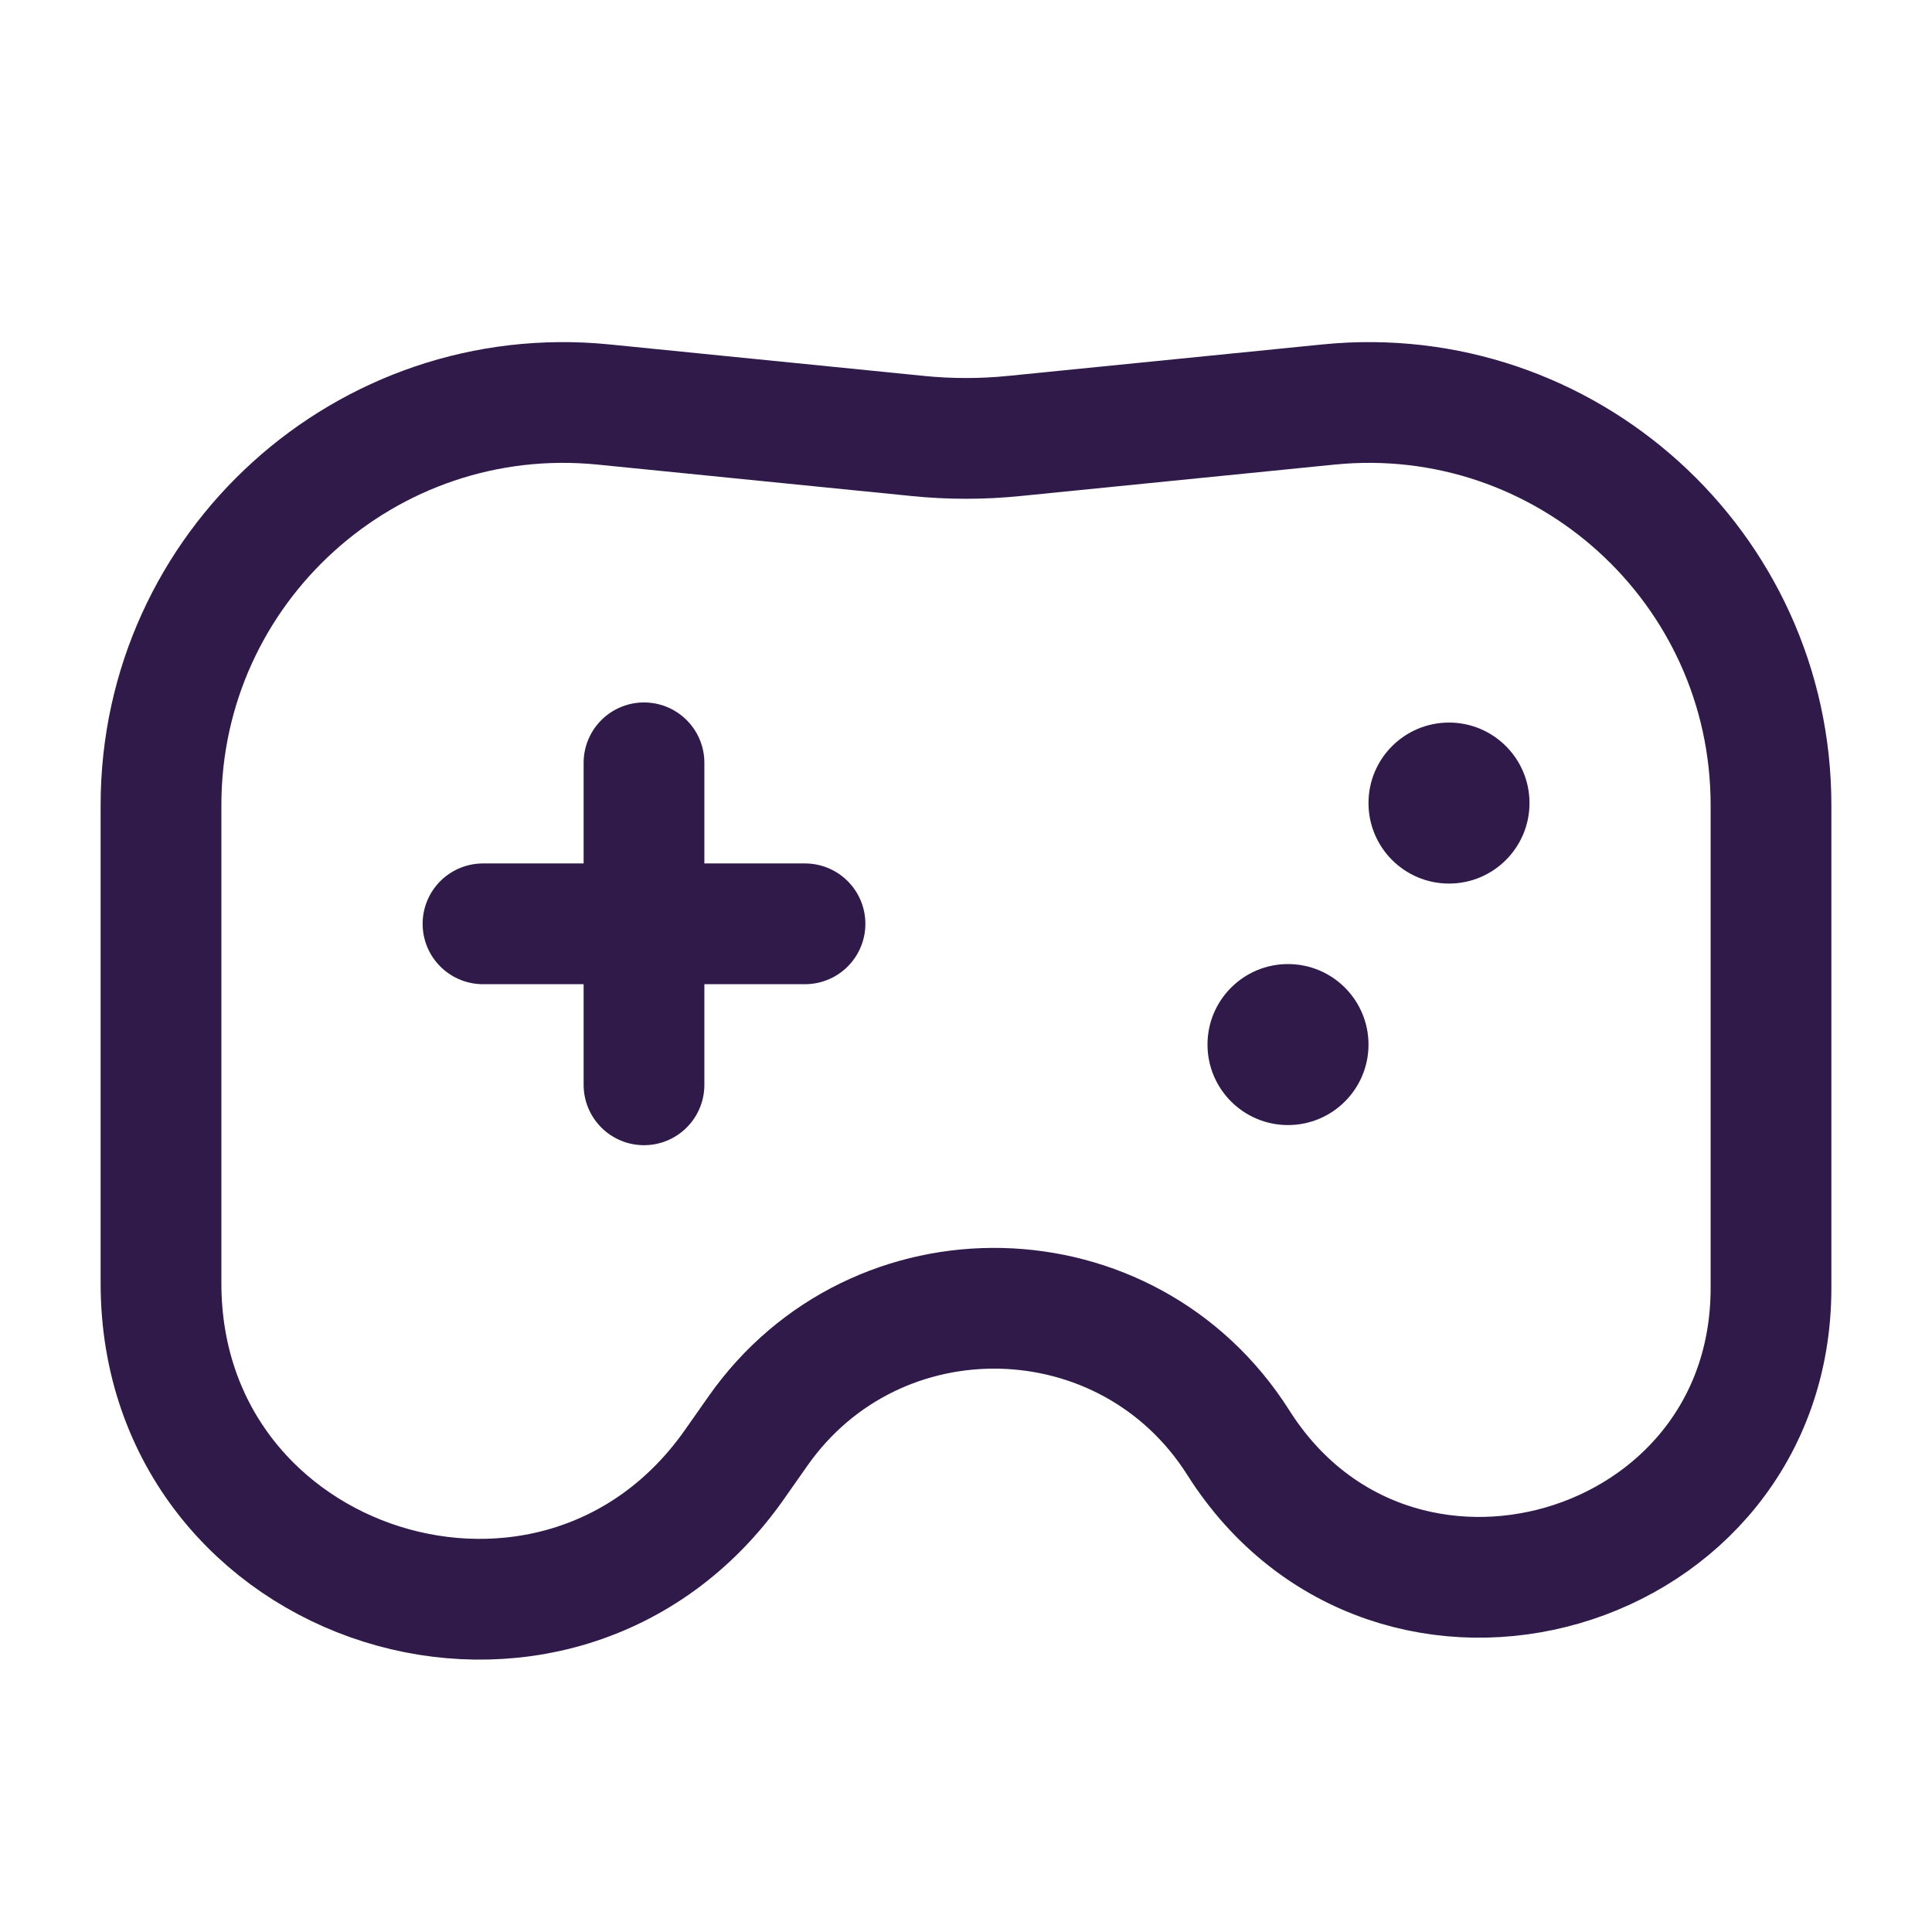
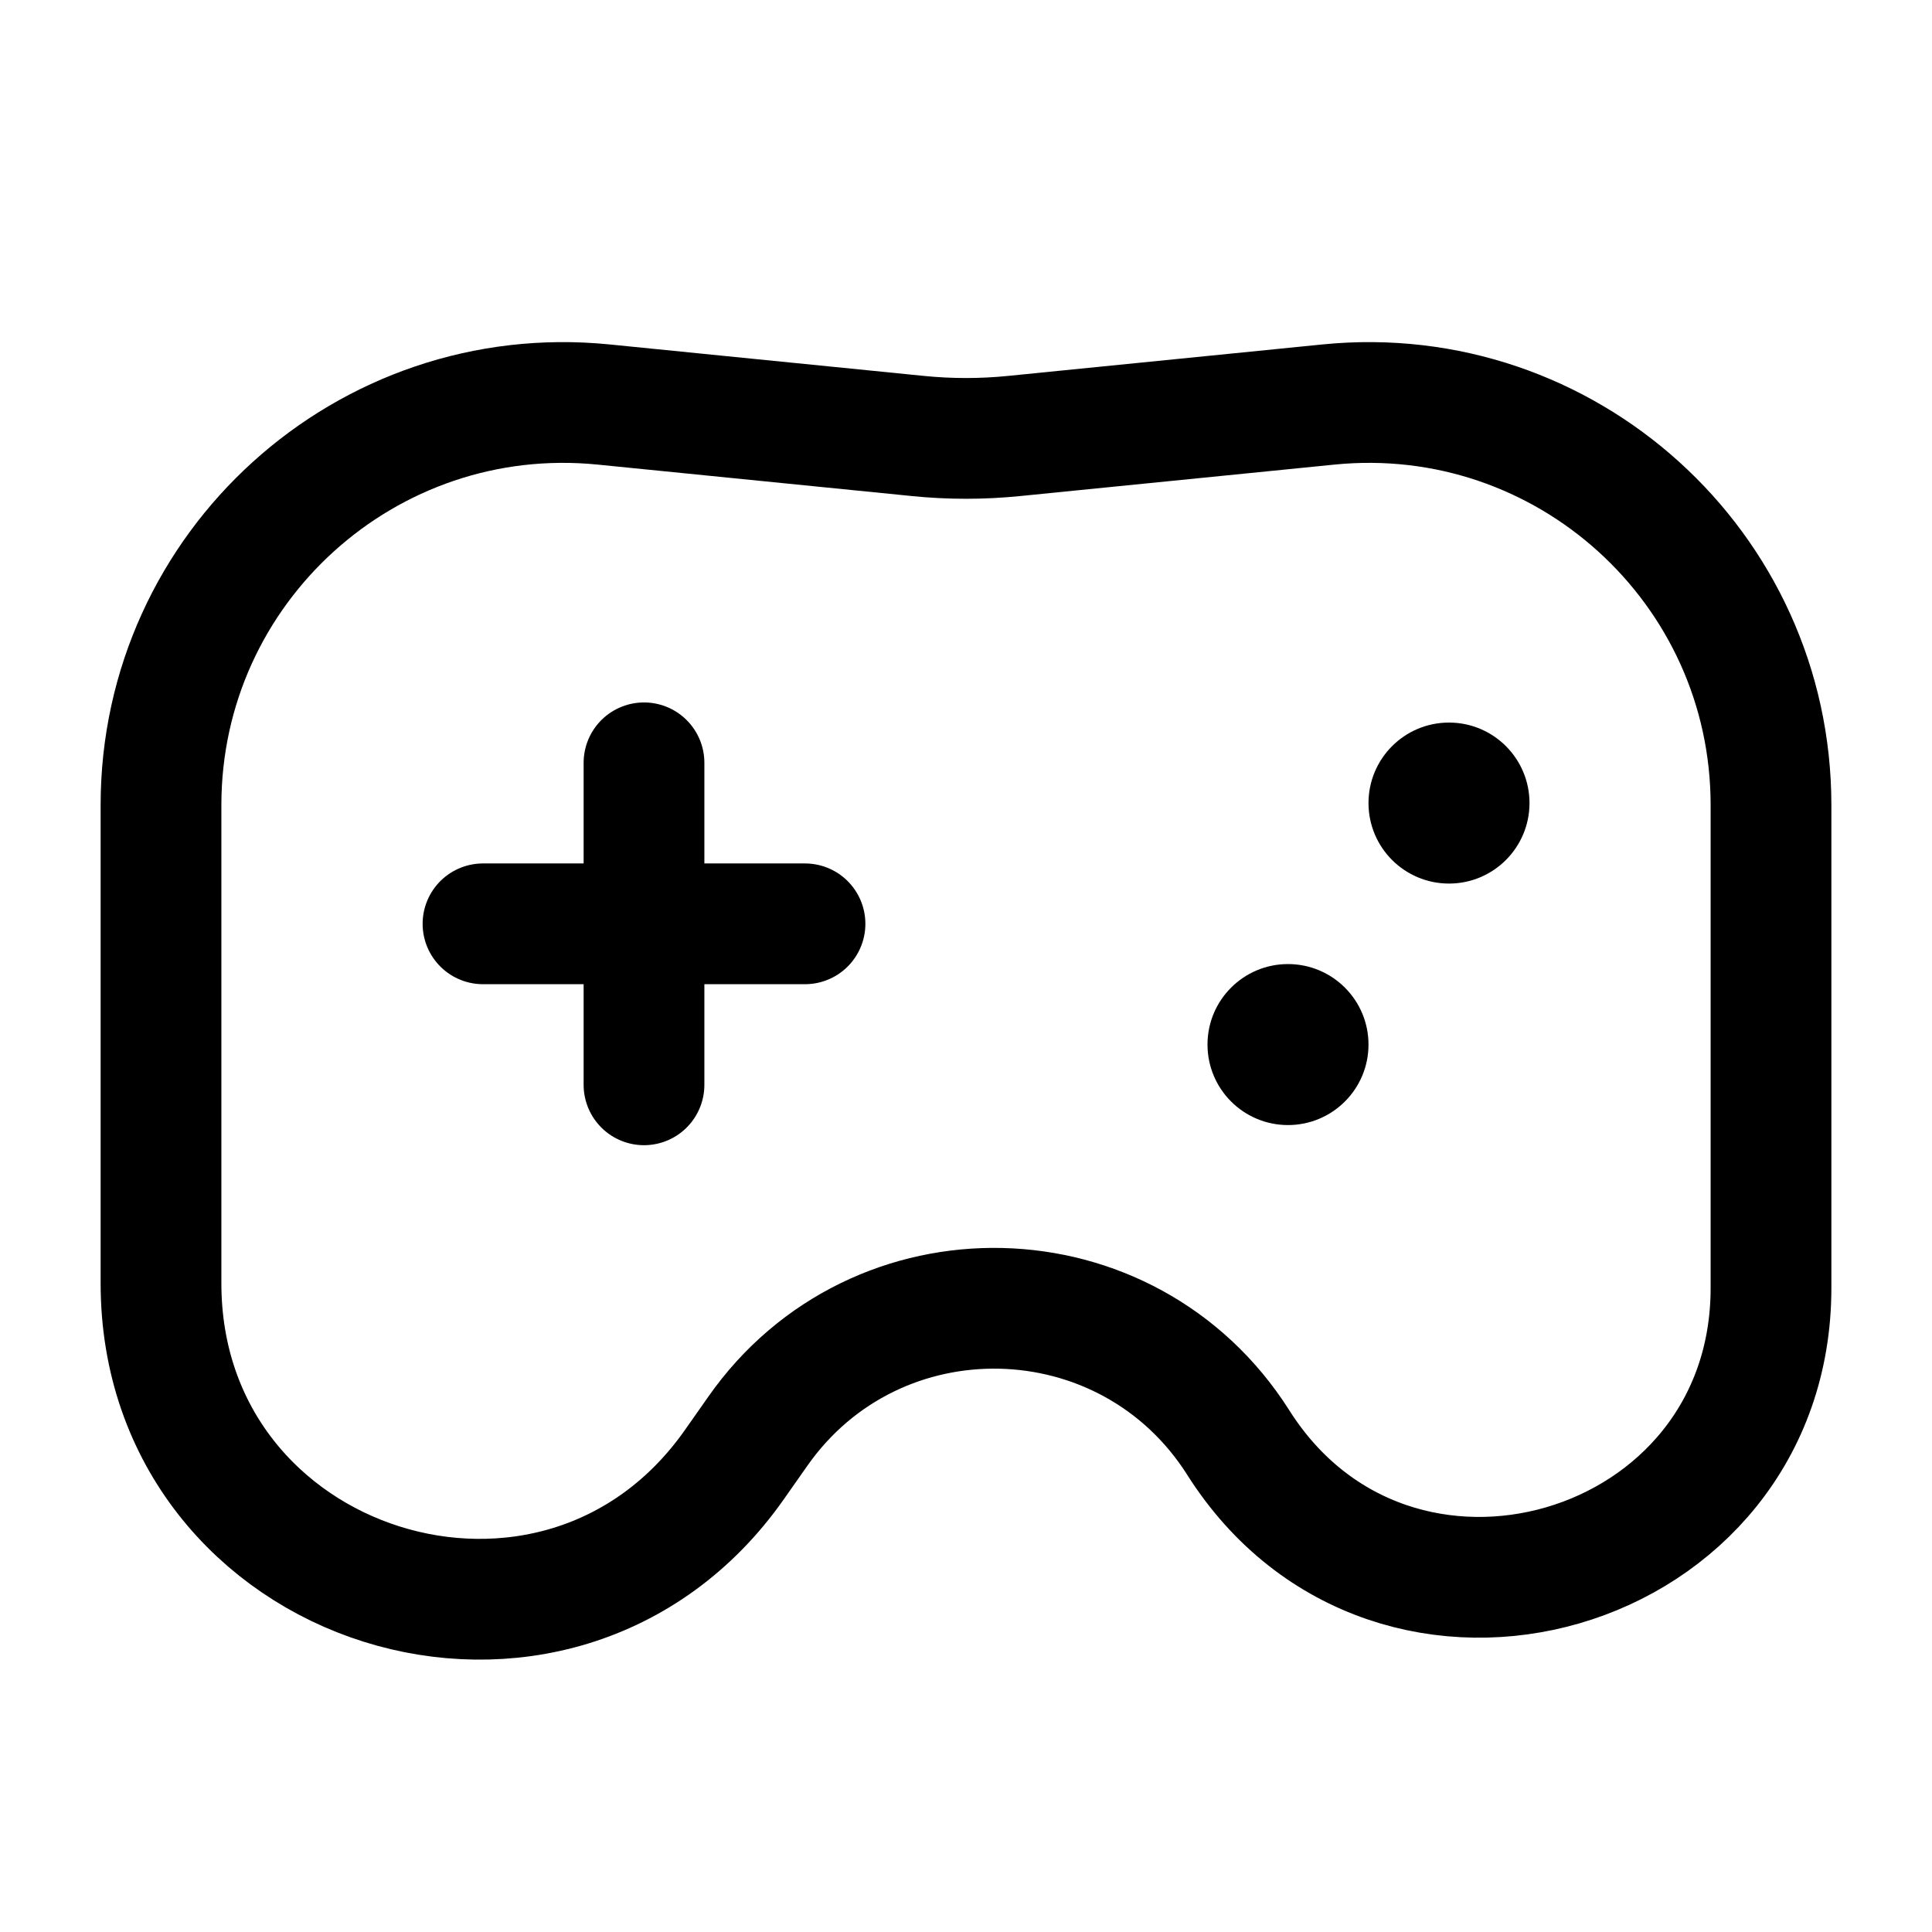
<svg xmlns="http://www.w3.org/2000/svg" width="24" height="24" viewBox="0 0 24 24" fill="none">
-   <path d="M2 10.001C2 7.042 4.554 4.731 7.498 5.025L11.403 5.416C11.8 5.456 12.2 5.456 12.597 5.416L16.503 5.025C19.446 4.731 22 7.042 22 10.001V16C22 19.593 17.304 20.955 15.382 17.92C14.011 15.756 10.88 15.684 9.412 17.782L9.127 18.188C6.931 21.326 2 19.772 2 15.941V10.001Z" stroke="#2F1A49" stroke-width="1.5" />
-   <circle cx="18" cy="9.976" r="1" fill="#2F1A49" />
-   <circle cx="16" cy="12.976" r="1" fill="#2F1A49" />
-   <path d="M8 13.476L8 9.476" stroke="#2F1A49" stroke-width="1.5" stroke-linecap="round" stroke-linejoin="round" />
-   <path d="M6 11.476H10" stroke="#2F1A49" stroke-width="1.5" stroke-linecap="round" stroke-linejoin="round" />
+   <path d="M2 10.001C2 7.042 4.554 4.731 7.498 5.025L11.403 5.416C11.8 5.456 12.2 5.456 12.597 5.416L16.503 5.025C19.446 4.731 22 7.042 22 10.001V16C22 19.593 17.304 20.955 15.382 17.92C14.011 15.756 10.88 15.684 9.412 17.782L9.127 18.188C6.931 21.326 2 19.772 2 15.941V10.001Z" stroke="currentColor" stroke-width="1.5" />
+   <circle cx="18" cy="9.976" r="1" fill="currentColor" />
+   <circle cx="16" cy="12.976" r="1" fill="currentColor" />
+   <path d="M8 13.476L8 9.476" stroke="currentColor" stroke-width="1.5" stroke-linecap="round" stroke-linejoin="round" />
+   <path d="M6 11.476H10" stroke="currentColor" stroke-width="1.5" stroke-linecap="round" stroke-linejoin="round" />
</svg>
